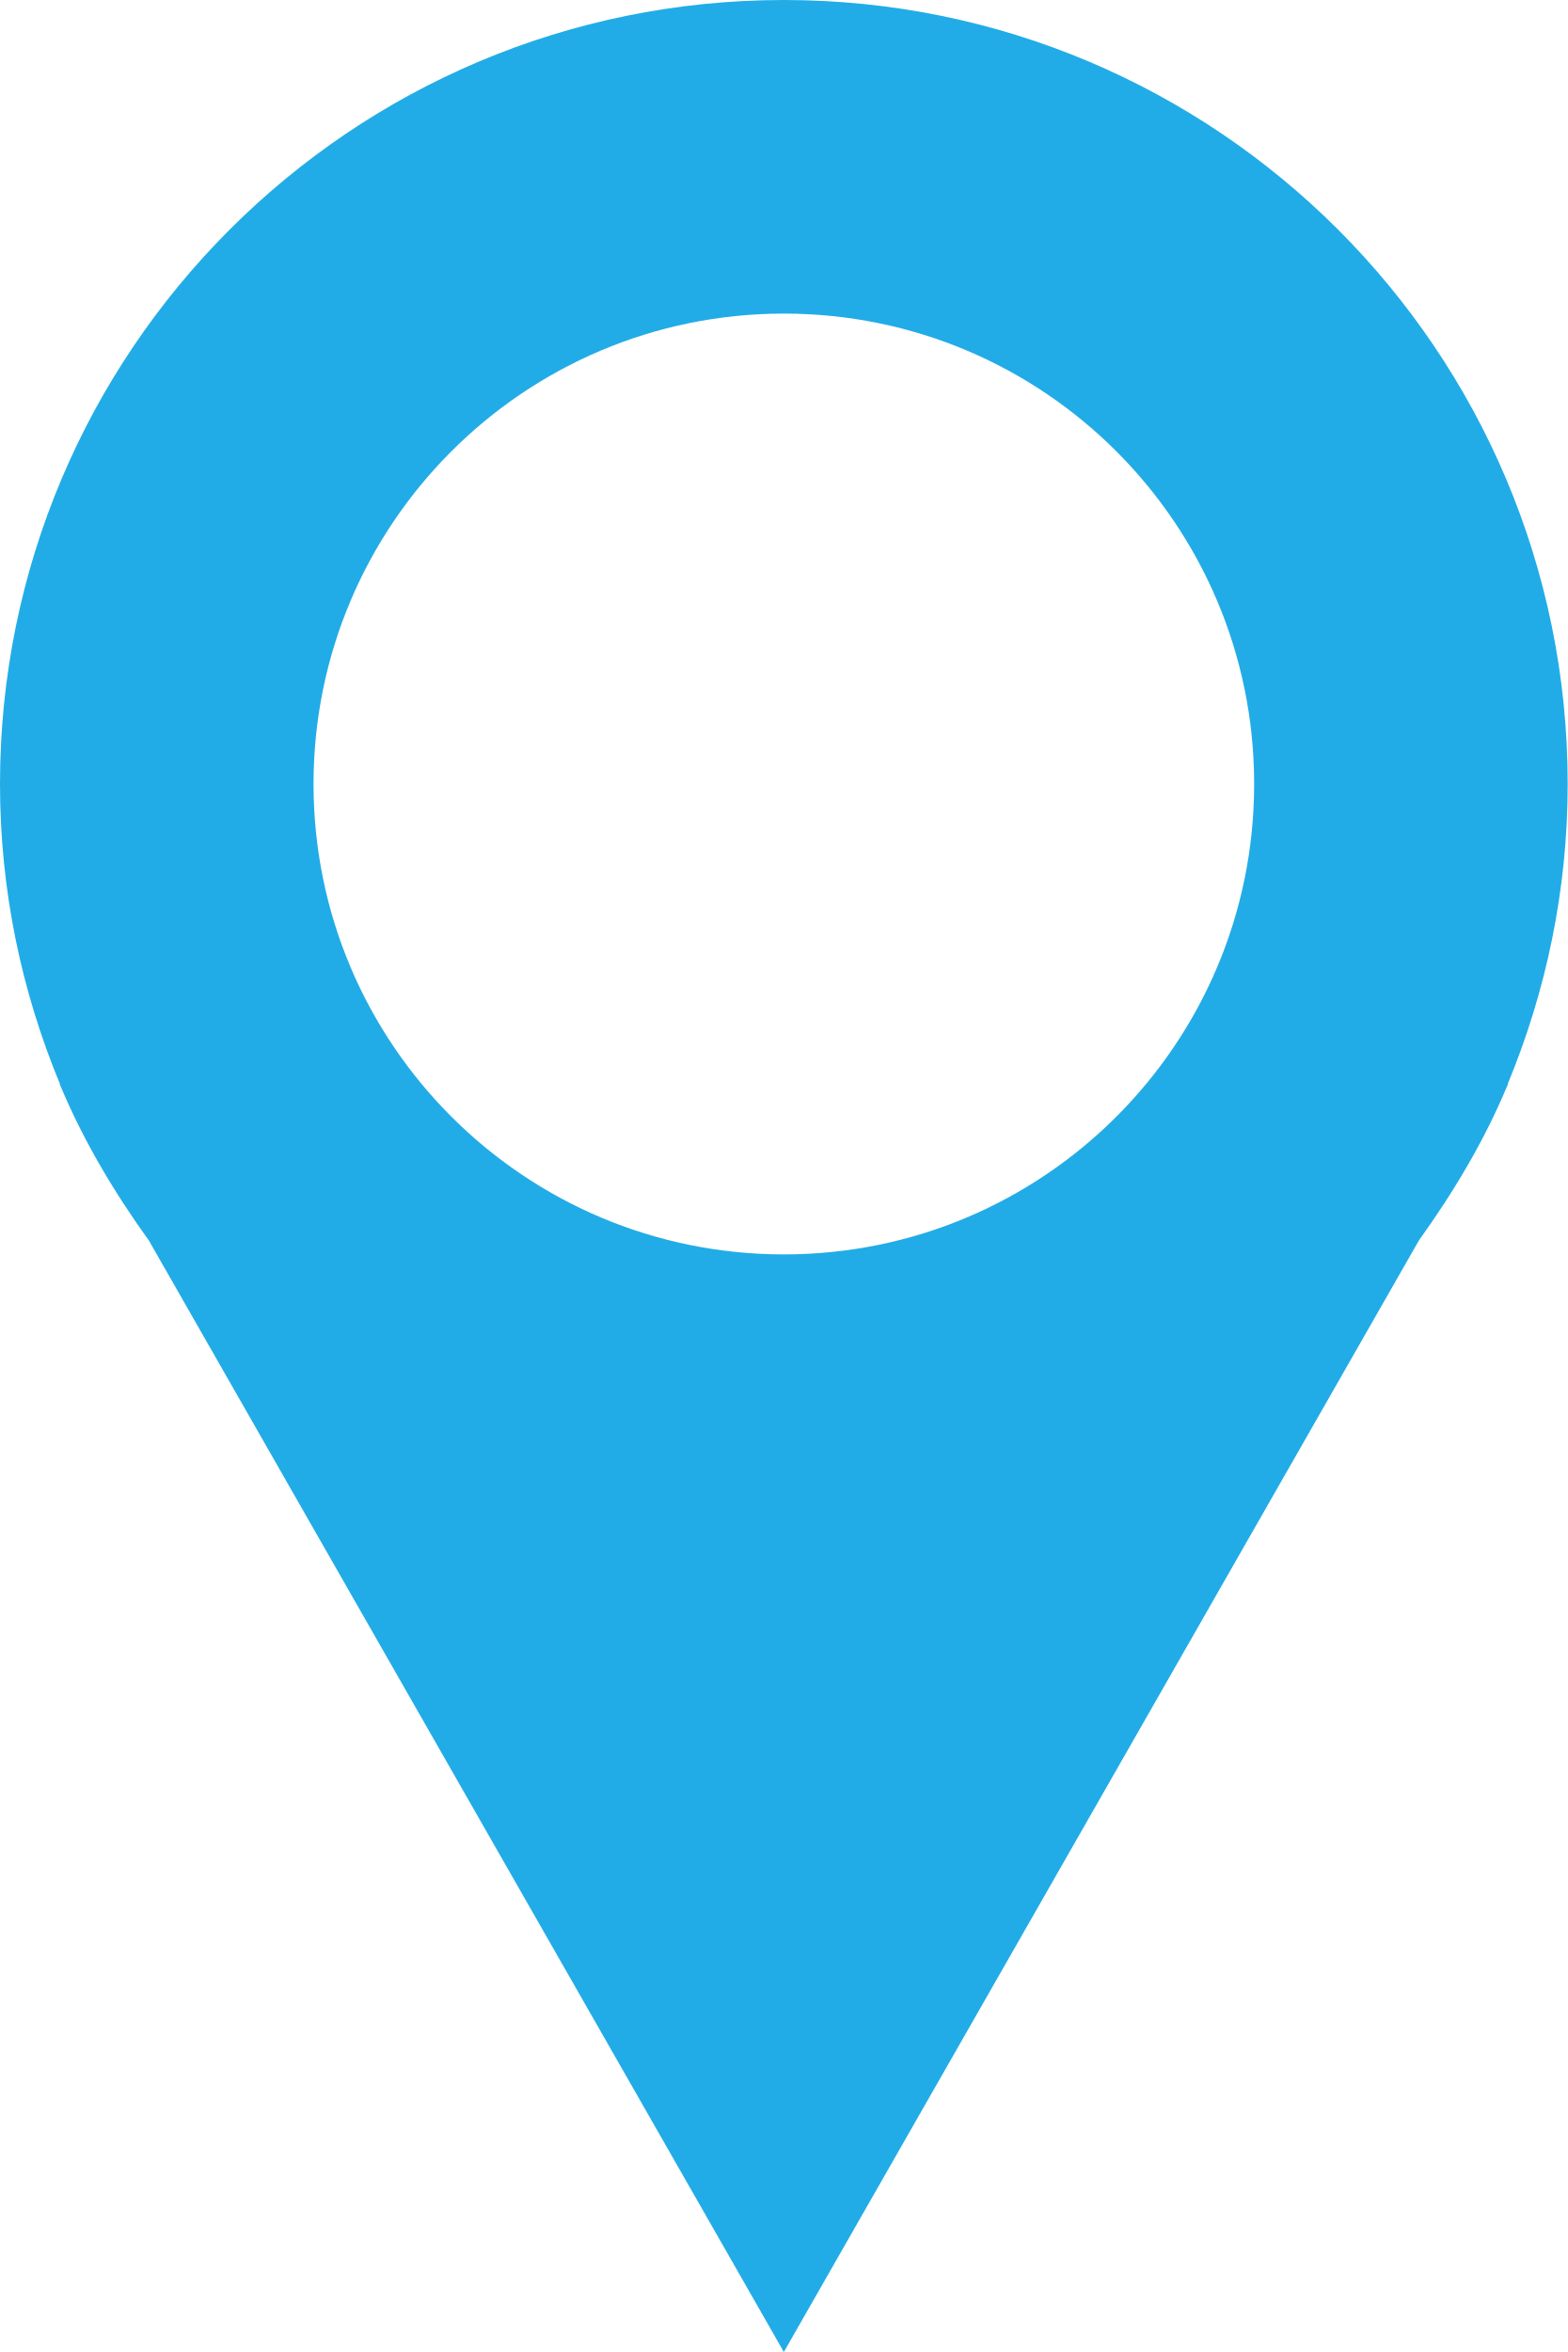
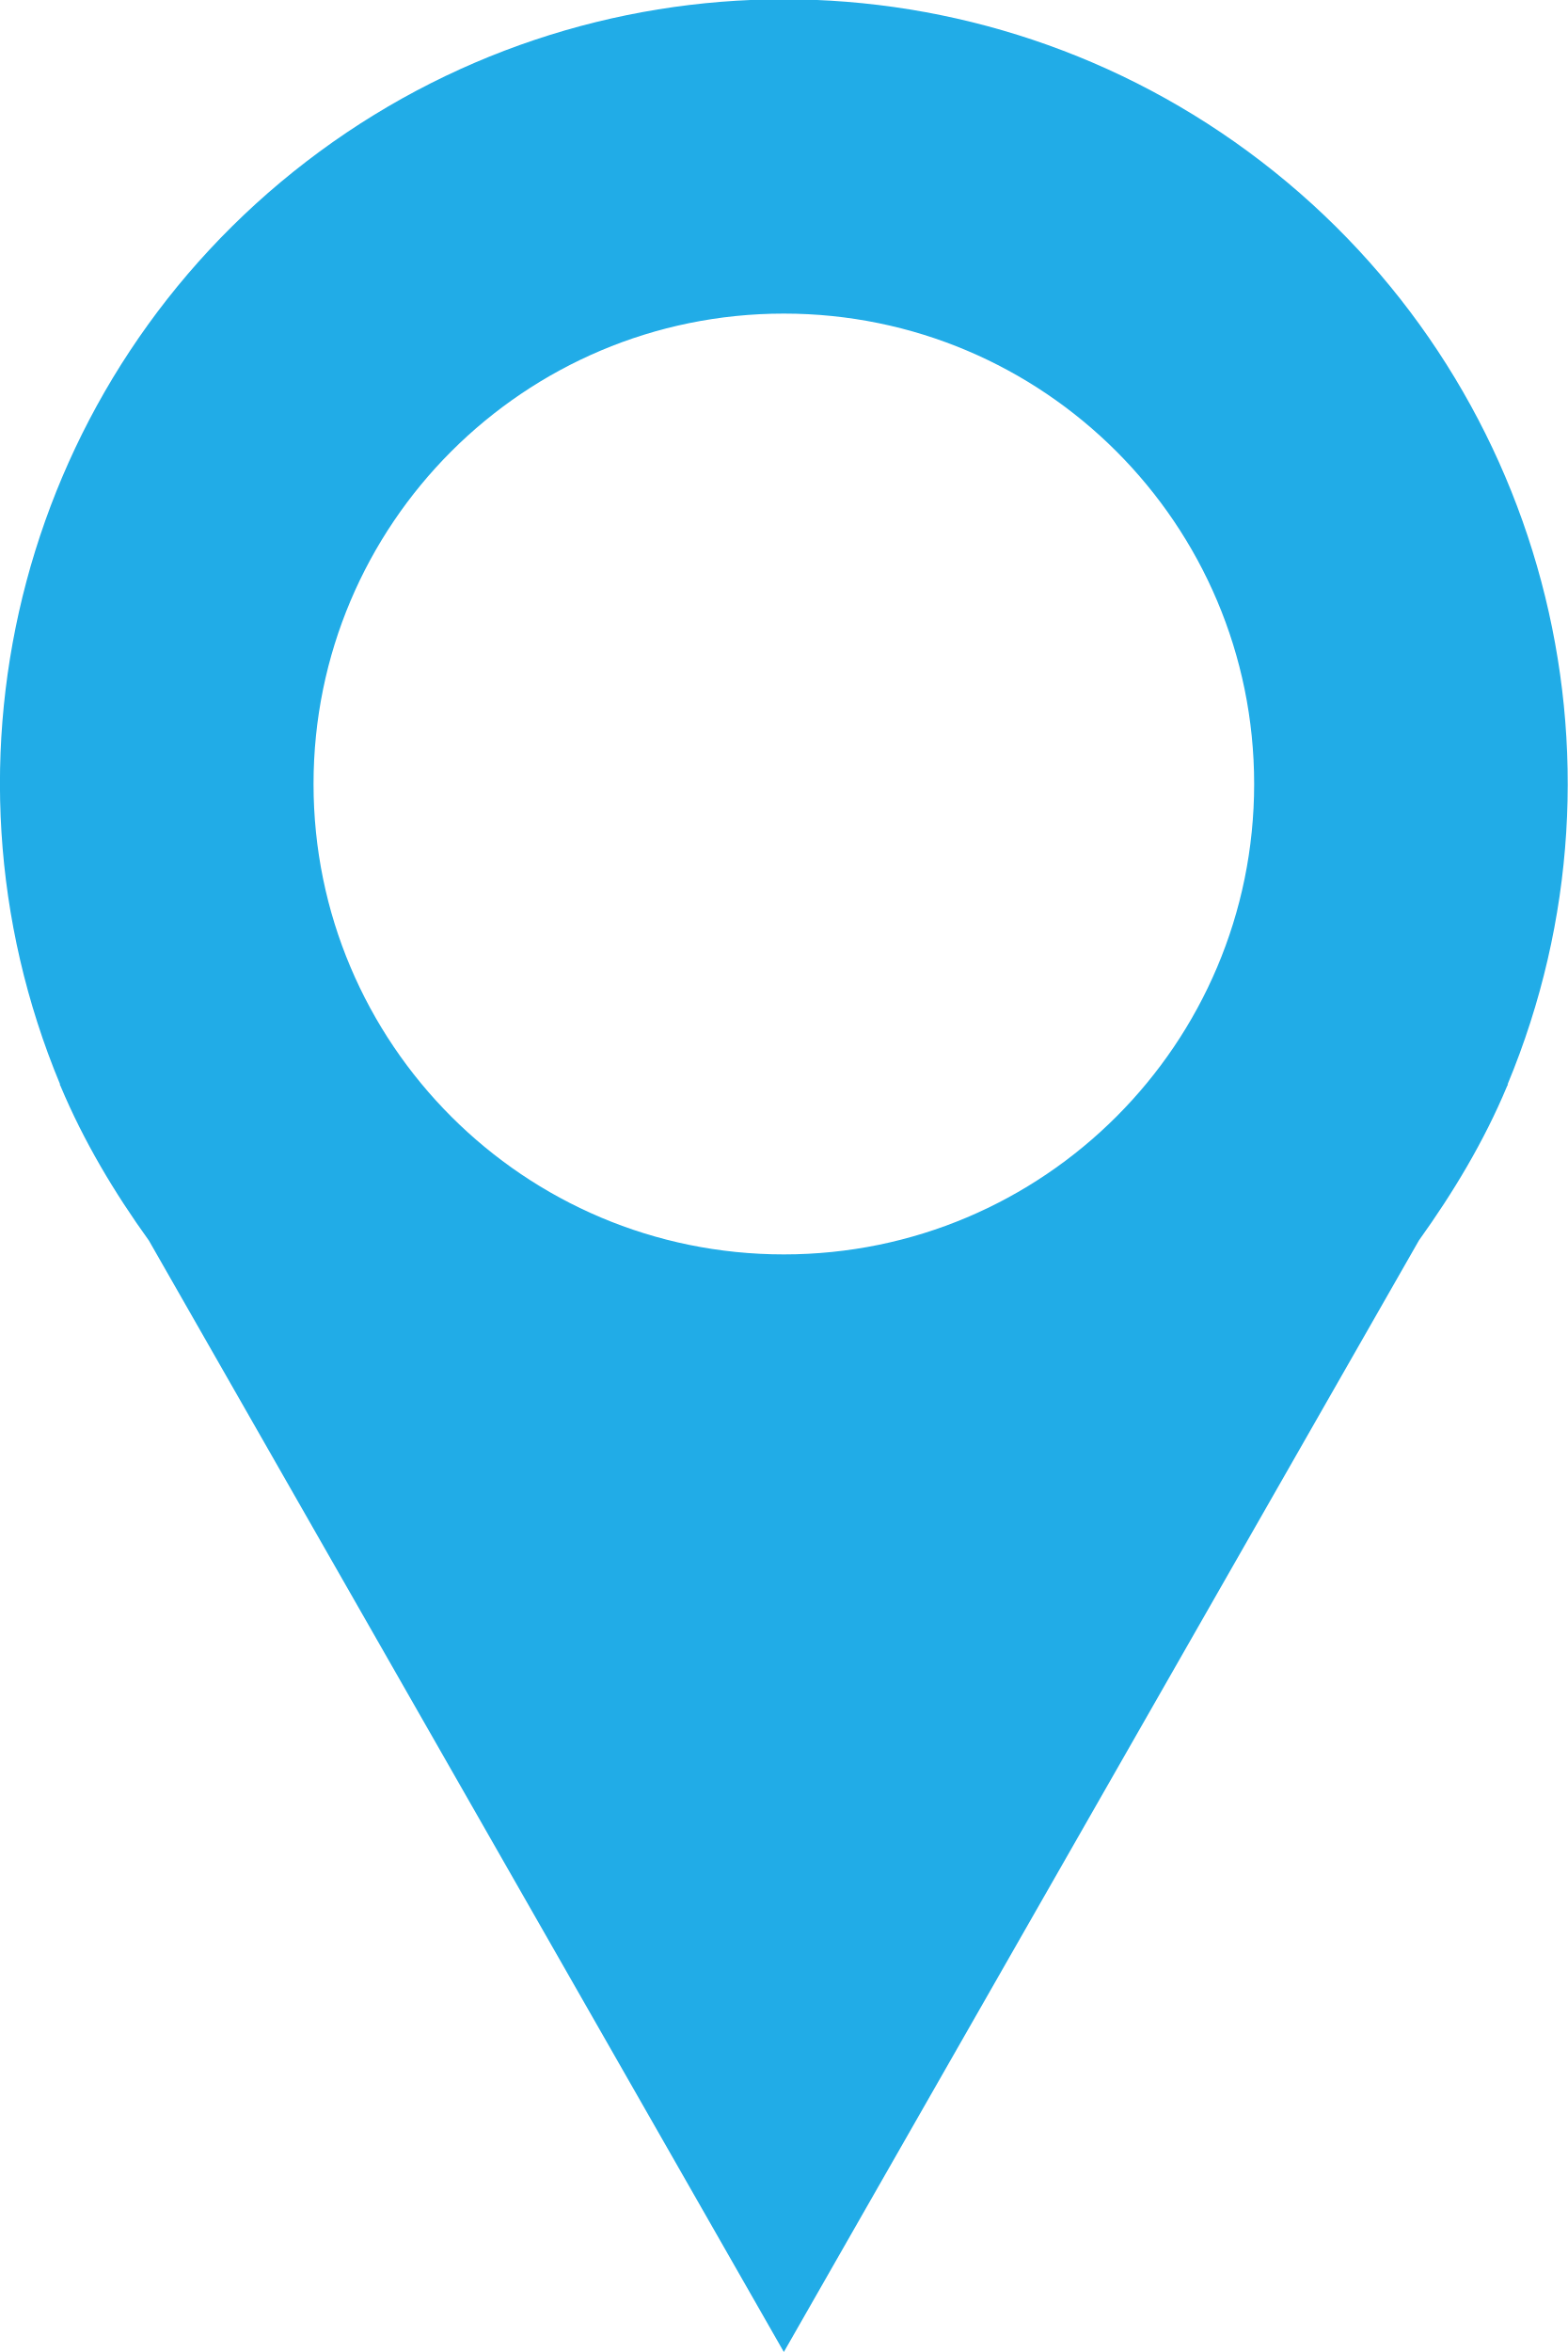
- <svg xmlns="http://www.w3.org/2000/svg" version="1.1" id="Calque_1" x="0px" y="0px" width="10px" height="15px" viewBox="0 0 10 15" enable-background="new 0 0 10 15" xml:space="preserve">
-   <path fill="#21ACE7" d="M9.62,6.915L9.616,6.917C9.861,6.326,10,5.68,10,5c0-2.761-2.238-5-5-5C2.239,0,0,2.239,0,5  c0,0.679,0.138,1.326,0.384,1.917L0.38,6.915l0.006,0.011C0.534,7.279,0.729,7.605,0.95,7.912L5,15l4.051-7.089  C9.271,7.604,9.466,7.28,9.613,6.928L9.62,6.915z M5,2c1.657,0,3,1.343,3,3S6.657,8,5,8C3.344,8,2,6.657,2,5S3.344,2,5,2z" />
+ <svg xmlns="http://www.w3.org/2000/svg" width="10" height="15" viewBox="0 0 10 15">
+   <path fill="#21ACE7" d="M9.62 6.915l-.004.002a5 5 0 1 0-9.232 0L.38 6.915l.006.011c.148.353.343.679.564.986L5 15l4.051-7.089c.22-.307.415-.631.562-.983l.007-.013zM5 2a3 3 0 1 1 0 6 3 3 0 0 1 0-6z" />
</svg>
